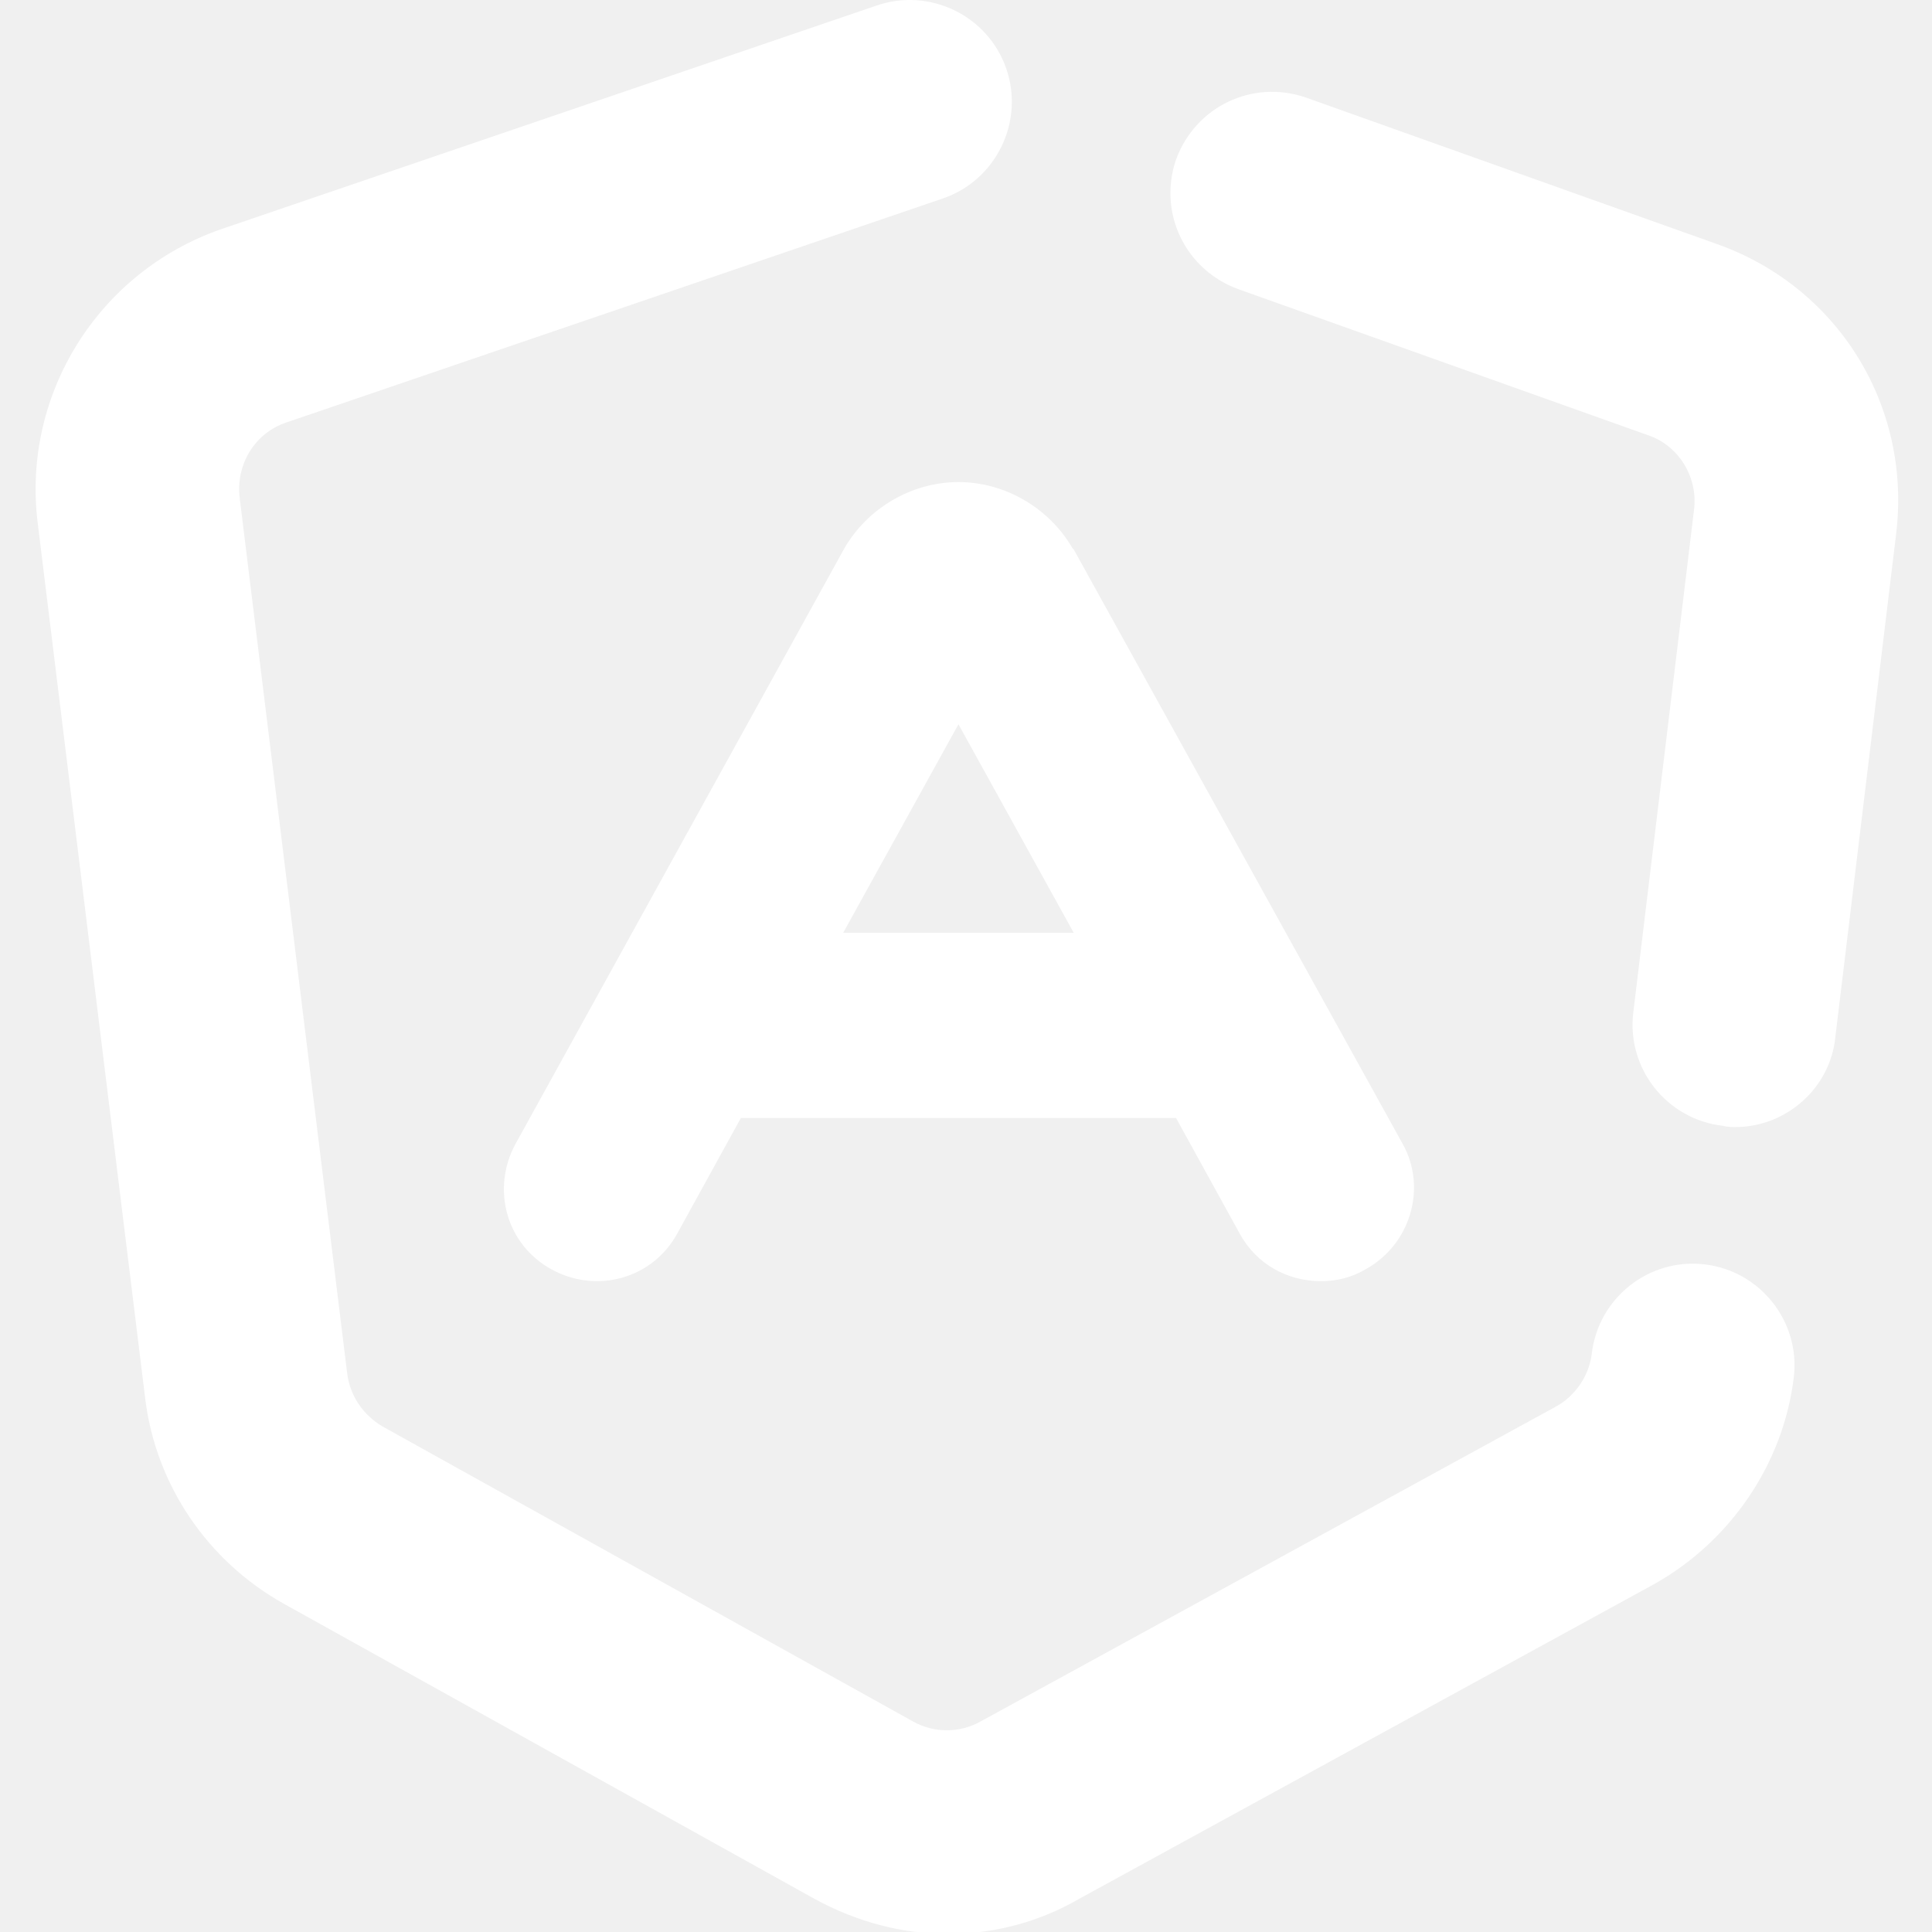
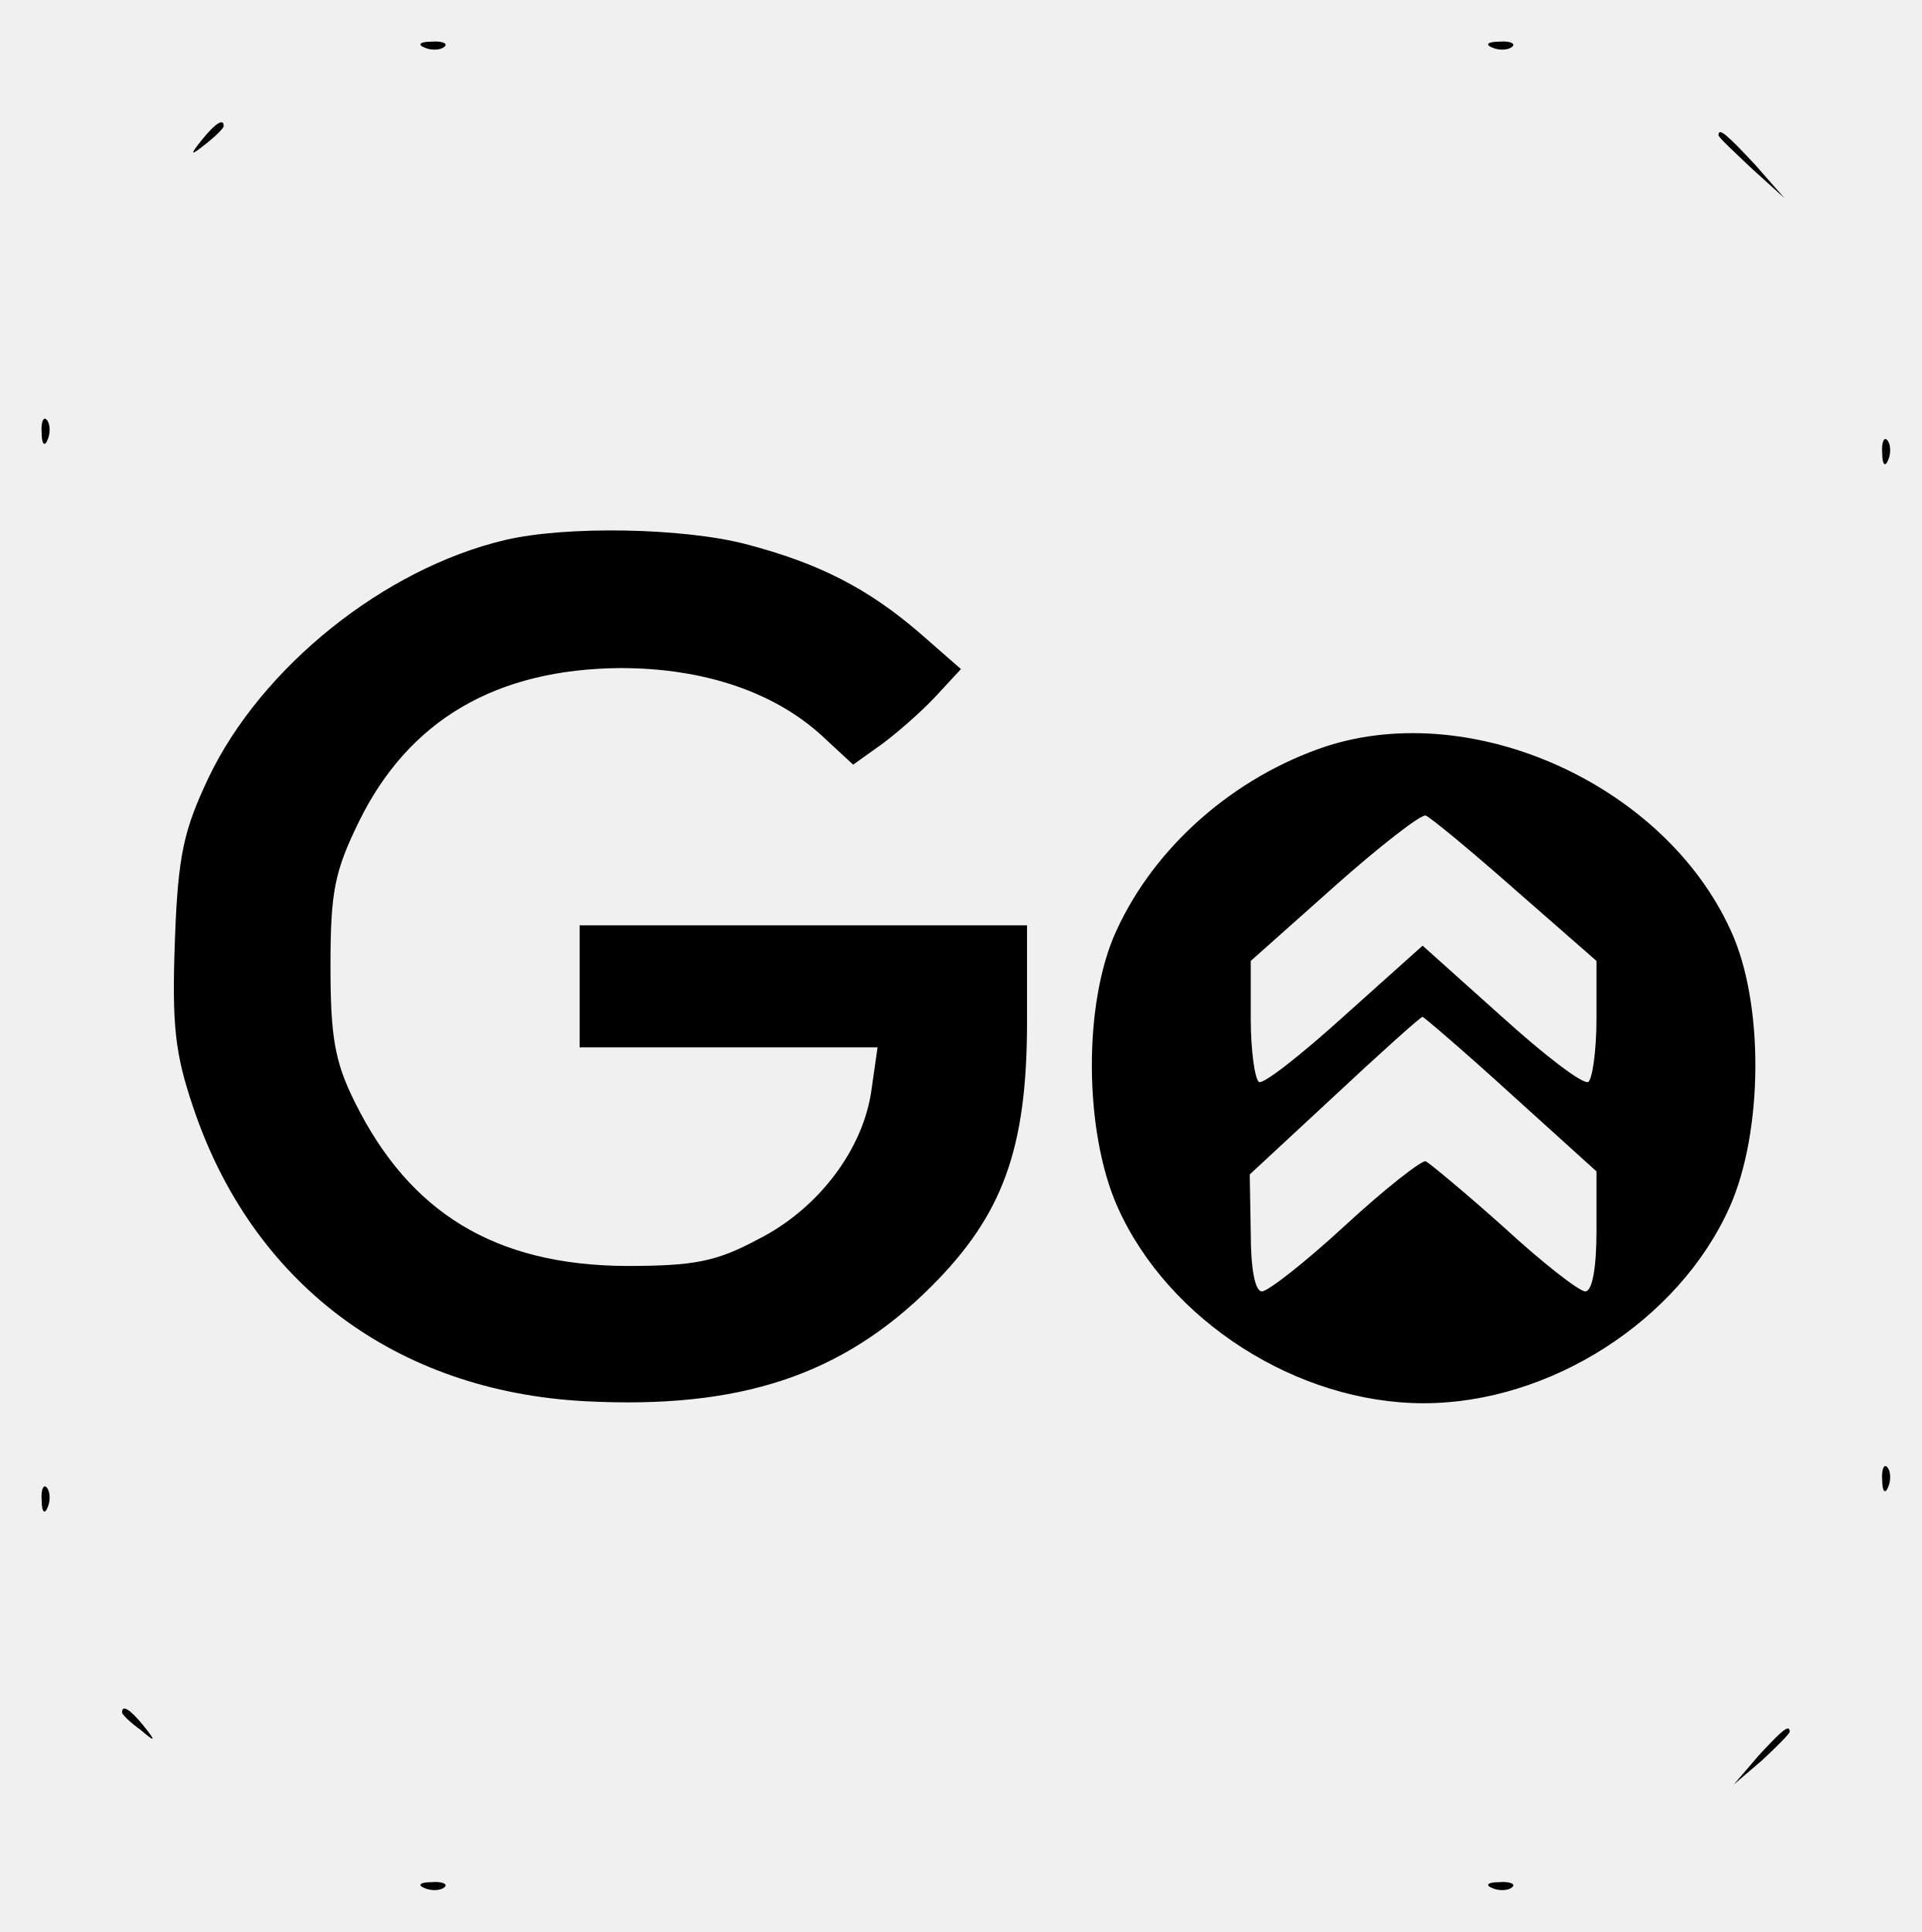
- <svg xmlns="http://www.w3.org/2000/svg" version="1.1" x="0px" y="0px" width="222px" height="222px" viewBox="-4.092 0 222 222" enable-background="new -4.092 0 222 222" xml:space="preserve">
-   <defs>
- </defs>
-   <path fill="#FFFFFF" d="M195.333,129.506c-0.446,0-0.893,0-1.488-0.148c-6.399-0.744-11.013-6.548-10.269-12.947l6.994-57.891  c0.447-3.721-1.785-7.293-5.208-8.483l-47.176-16.816c-6.103-2.232-9.228-8.78-7.144-14.882c2.232-6.102,8.78-9.227,14.882-7.144  l47.176,16.816c13.989,4.911,22.472,18.603,20.687,33.336l-6.995,57.891C206.197,125.042,201.137,129.506,195.333,129.506z" />
-   <path fill="#FFFFFF" d="M104.851,222.222c-5.209,0-10.417-1.34-15.329-4.019l-61.016-33.931  c-8.781-4.911-14.733-13.691-15.924-23.663L0.23,60.007c-1.786-14.733,6.995-28.723,20.983-33.634L96.665,0.627  c6.102-2.083,12.799,1.19,14.882,7.292c2.084,6.103-1.19,12.799-7.292,14.883L28.803,48.547c-3.572,1.191-5.804,4.763-5.357,8.632  l12.352,100.603c0.298,2.53,1.786,4.762,4.018,6.102l61.016,33.931c2.381,1.34,5.358,1.34,7.739,0l66.076-36.163  c2.232-1.19,3.87-3.571,4.167-6.102c0.744-6.399,6.549-11.013,12.948-10.269c6.398,0.744,11.012,6.548,10.269,12.947  c-1.191,9.971-7.293,18.9-16.073,23.812l-66.076,36.163C115.268,220.882,110.059,222.222,104.851,222.222z" />
-   <path fill="#FFFFFF" d="M157.086,131.441l-37.8-68.309l-0.149-0.149c-2.679-4.613-7.738-7.59-13.096-7.59s-10.417,2.977-13.096,7.59  l-37.8,68.458c-2.828,5.208-1.042,11.607,4.167,14.436c5.208,2.827,11.608,1.041,14.436-4.167l7.292-13.245h50.004l7.292,13.245  c1.935,3.571,5.506,5.506,9.376,5.506c1.785,0,3.571-0.446,5.06-1.339C157.979,143.049,159.914,136.501,157.086,131.441z   M92.796,107.183l13.245-23.96l13.245,23.96H92.796z" />
+ <svg xmlns="http://www.w3.org/2000/svg" version="1.0" width="189pt" height="190pt" viewBox="0 0 189 190" preserveAspectRatio="xMidYMid meet">
+   <g transform="translate(0,190) scale(0.1,-0.1)" fill="#000000" stroke="none">
+     <path d="M418 1853 c7 -3 16 -2 19 1 4 3 -2 6 -13 5 -11 0 -14 -3 -6 -6z" />
+     <path d="M1468 1853 c7 -3 16 -2 19 1 4 3 -2 6 -13 5 -11 0 -14 -3 -6 -6z" />
+     <path d="M199 1763 c-13 -16 -12 -17 4 -4 9 7 17 15 17 17 0 8 -8 3 -21 -13z" />
+     <path d="M1690 1767 c0 -2 15 -16 33 -33 l32 -29 -29 33 c-28 30 -36 37 -36 29z" />
+     <path d="M41 1474 c0 -11 3 -14 6 -6 3 7 2 16 -1 19 -3 4 -6 -2 -5 -13z" />
+     <path d="M1851 1454 c0 -11 3 -14 6 -6 3 7 2 16 -1 19 -3 4 -6 -2 -5 -13z" />
+     <path d="M497 1369 c-119 -28 -240 -125 -292 -234 -24 -51 -30 -75 -33 -160 -3 -83 0 -111 18 -164 58 -173 199 -279 385 -289 152 -8 253 25 341 113 70 70 94 135 94 260 l0 95 -220 0 -220 0 0 -60 0 -60 146 0 147 0 -6 -42 c-8 -58 -52 -117 -112 -147 -41 -22 -63 -26 -130 -26 -128 1 -212 52 -266 161 -20 40 -24 65 -24 134 0 73 4 93 28 142 49 100 135 150 257 151 83 0 154 -24 202 -70 l27 -25 28 20 c15 11 39 32 53 47 l25 27 -40 35 c-51 44 -99 69 -172 88 -62 16 -176 18 -236 4z" />
+     <path d="M1304 1166 c-90 -30 -168 -98 -206 -181 -33 -71 -32 -198 1 -272 50 -112 177 -193 301 -193 124 0 251 81 301 193 33 74 34 201 1 272 -65 143 -253 228 -398 181z m186 -141 l80 -70 0 -57 c0 -31 -4 -59 -8 -62 -5 -3 -43 26 -86 65 l-77 69 -77 -69 c-42 -38 -80 -68 -84 -65 -4 3 -8 31 -8 62 l0 57 82 73 c45 40 85 71 90 70 5 -2 45 -35 88 -73z m-4 -201 l84 -76 0 -59 c0 -35 -4 -59 -11 -59 -6 0 -42 28 -80 63 -38 34 -73 63 -77 65 -4 1 -40 -27 -79 -63 -39 -36 -76 -65 -82 -65 -7 0 -11 23 -11 58 l-1 57 83 77 c46 43 85 78 87 78 1 0 41 -34 87 -76z" />
+     <path d="M1851 444 c0 -11 3 -14 6 -6 3 7 2 16 -1 19 -3 4 -6 -2 -5 -13z" />
+     <path d="M41 424 c0 -11 3 -14 6 -6 3 7 2 16 -1 19 -3 4 -6 -2 -5 -13z" />
+     <path d="M120 216 c0 -2 8 -10 18 -17 15 -13 16 -12 3 4 -13 16 -21 21 -21 13z" />
+     <path d="M1729 173 l-24 -28 28 24 c15 14 27 26 27 28 0 8 -8 1 -31 -24z" />
+     <path d="M418 43 c7 -3 16 -2 19 1 4 3 -2 6 -13 5 -11 0 -14 -3 -6 -6z" />
+     <path d="M1468 43 c7 -3 16 -2 19 1 4 3 -2 6 -13 5 -11 0 -14 -3 -6 -6z" />
+   </g>
</svg>
